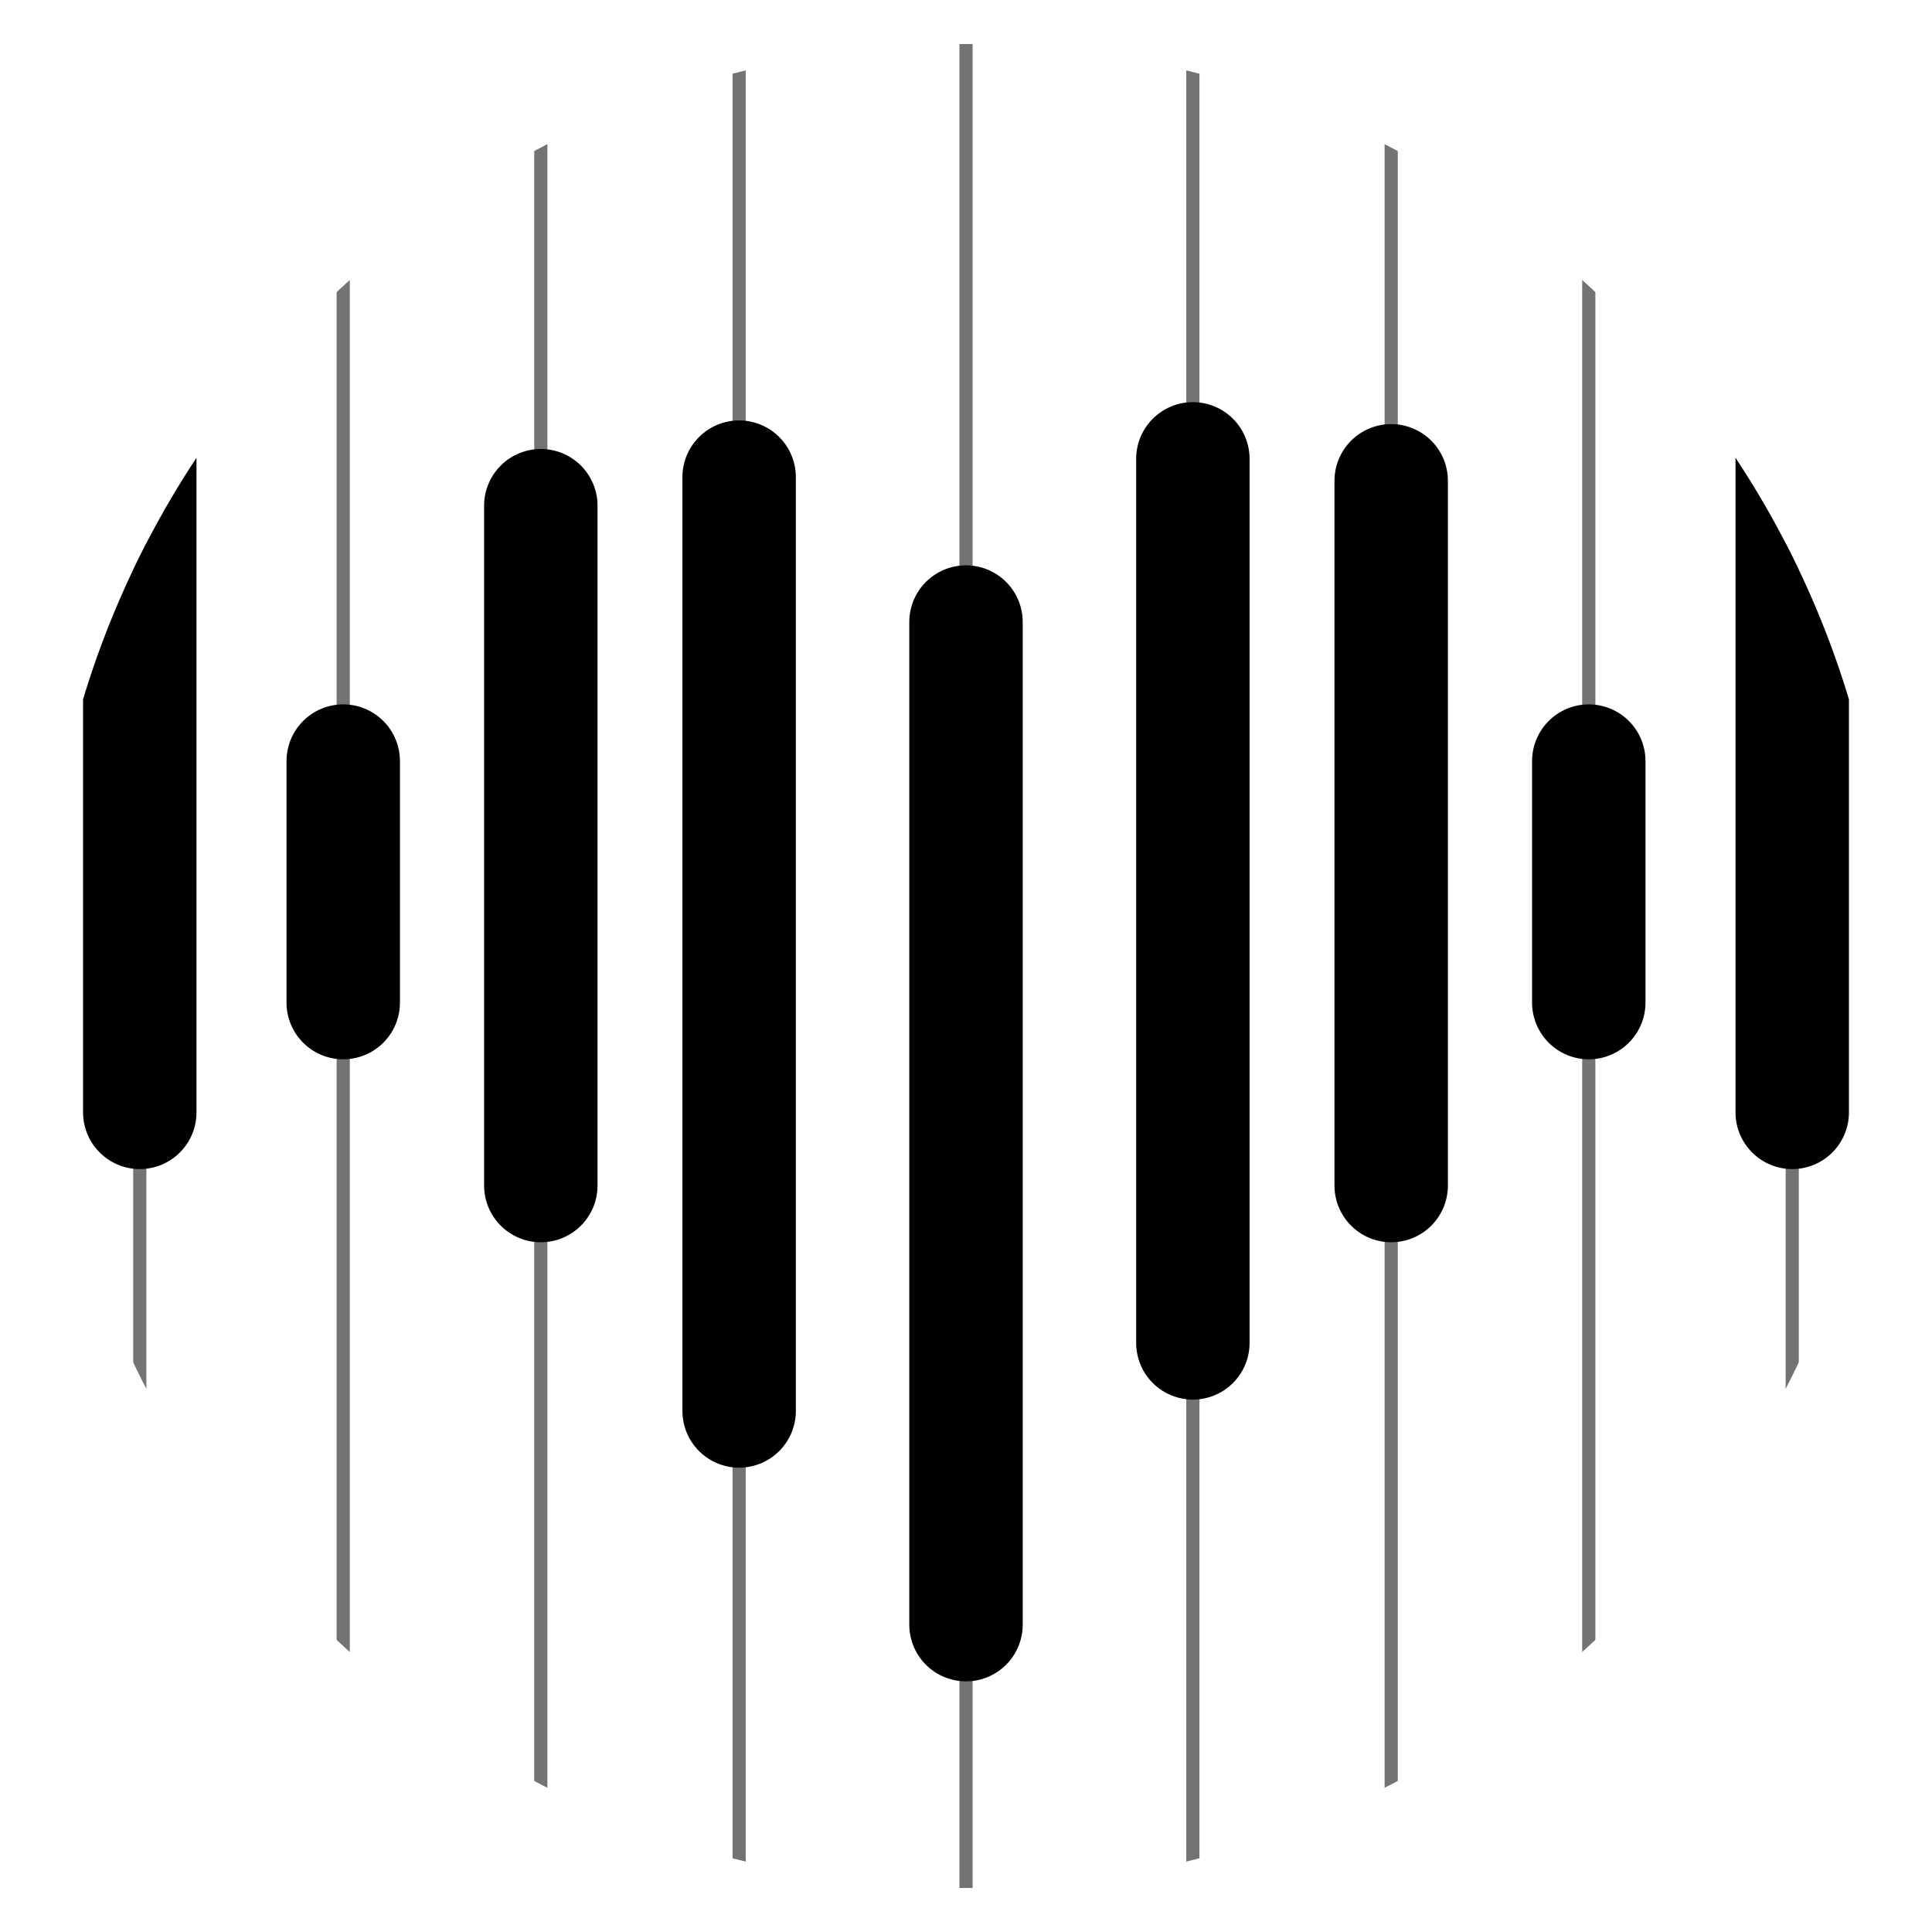
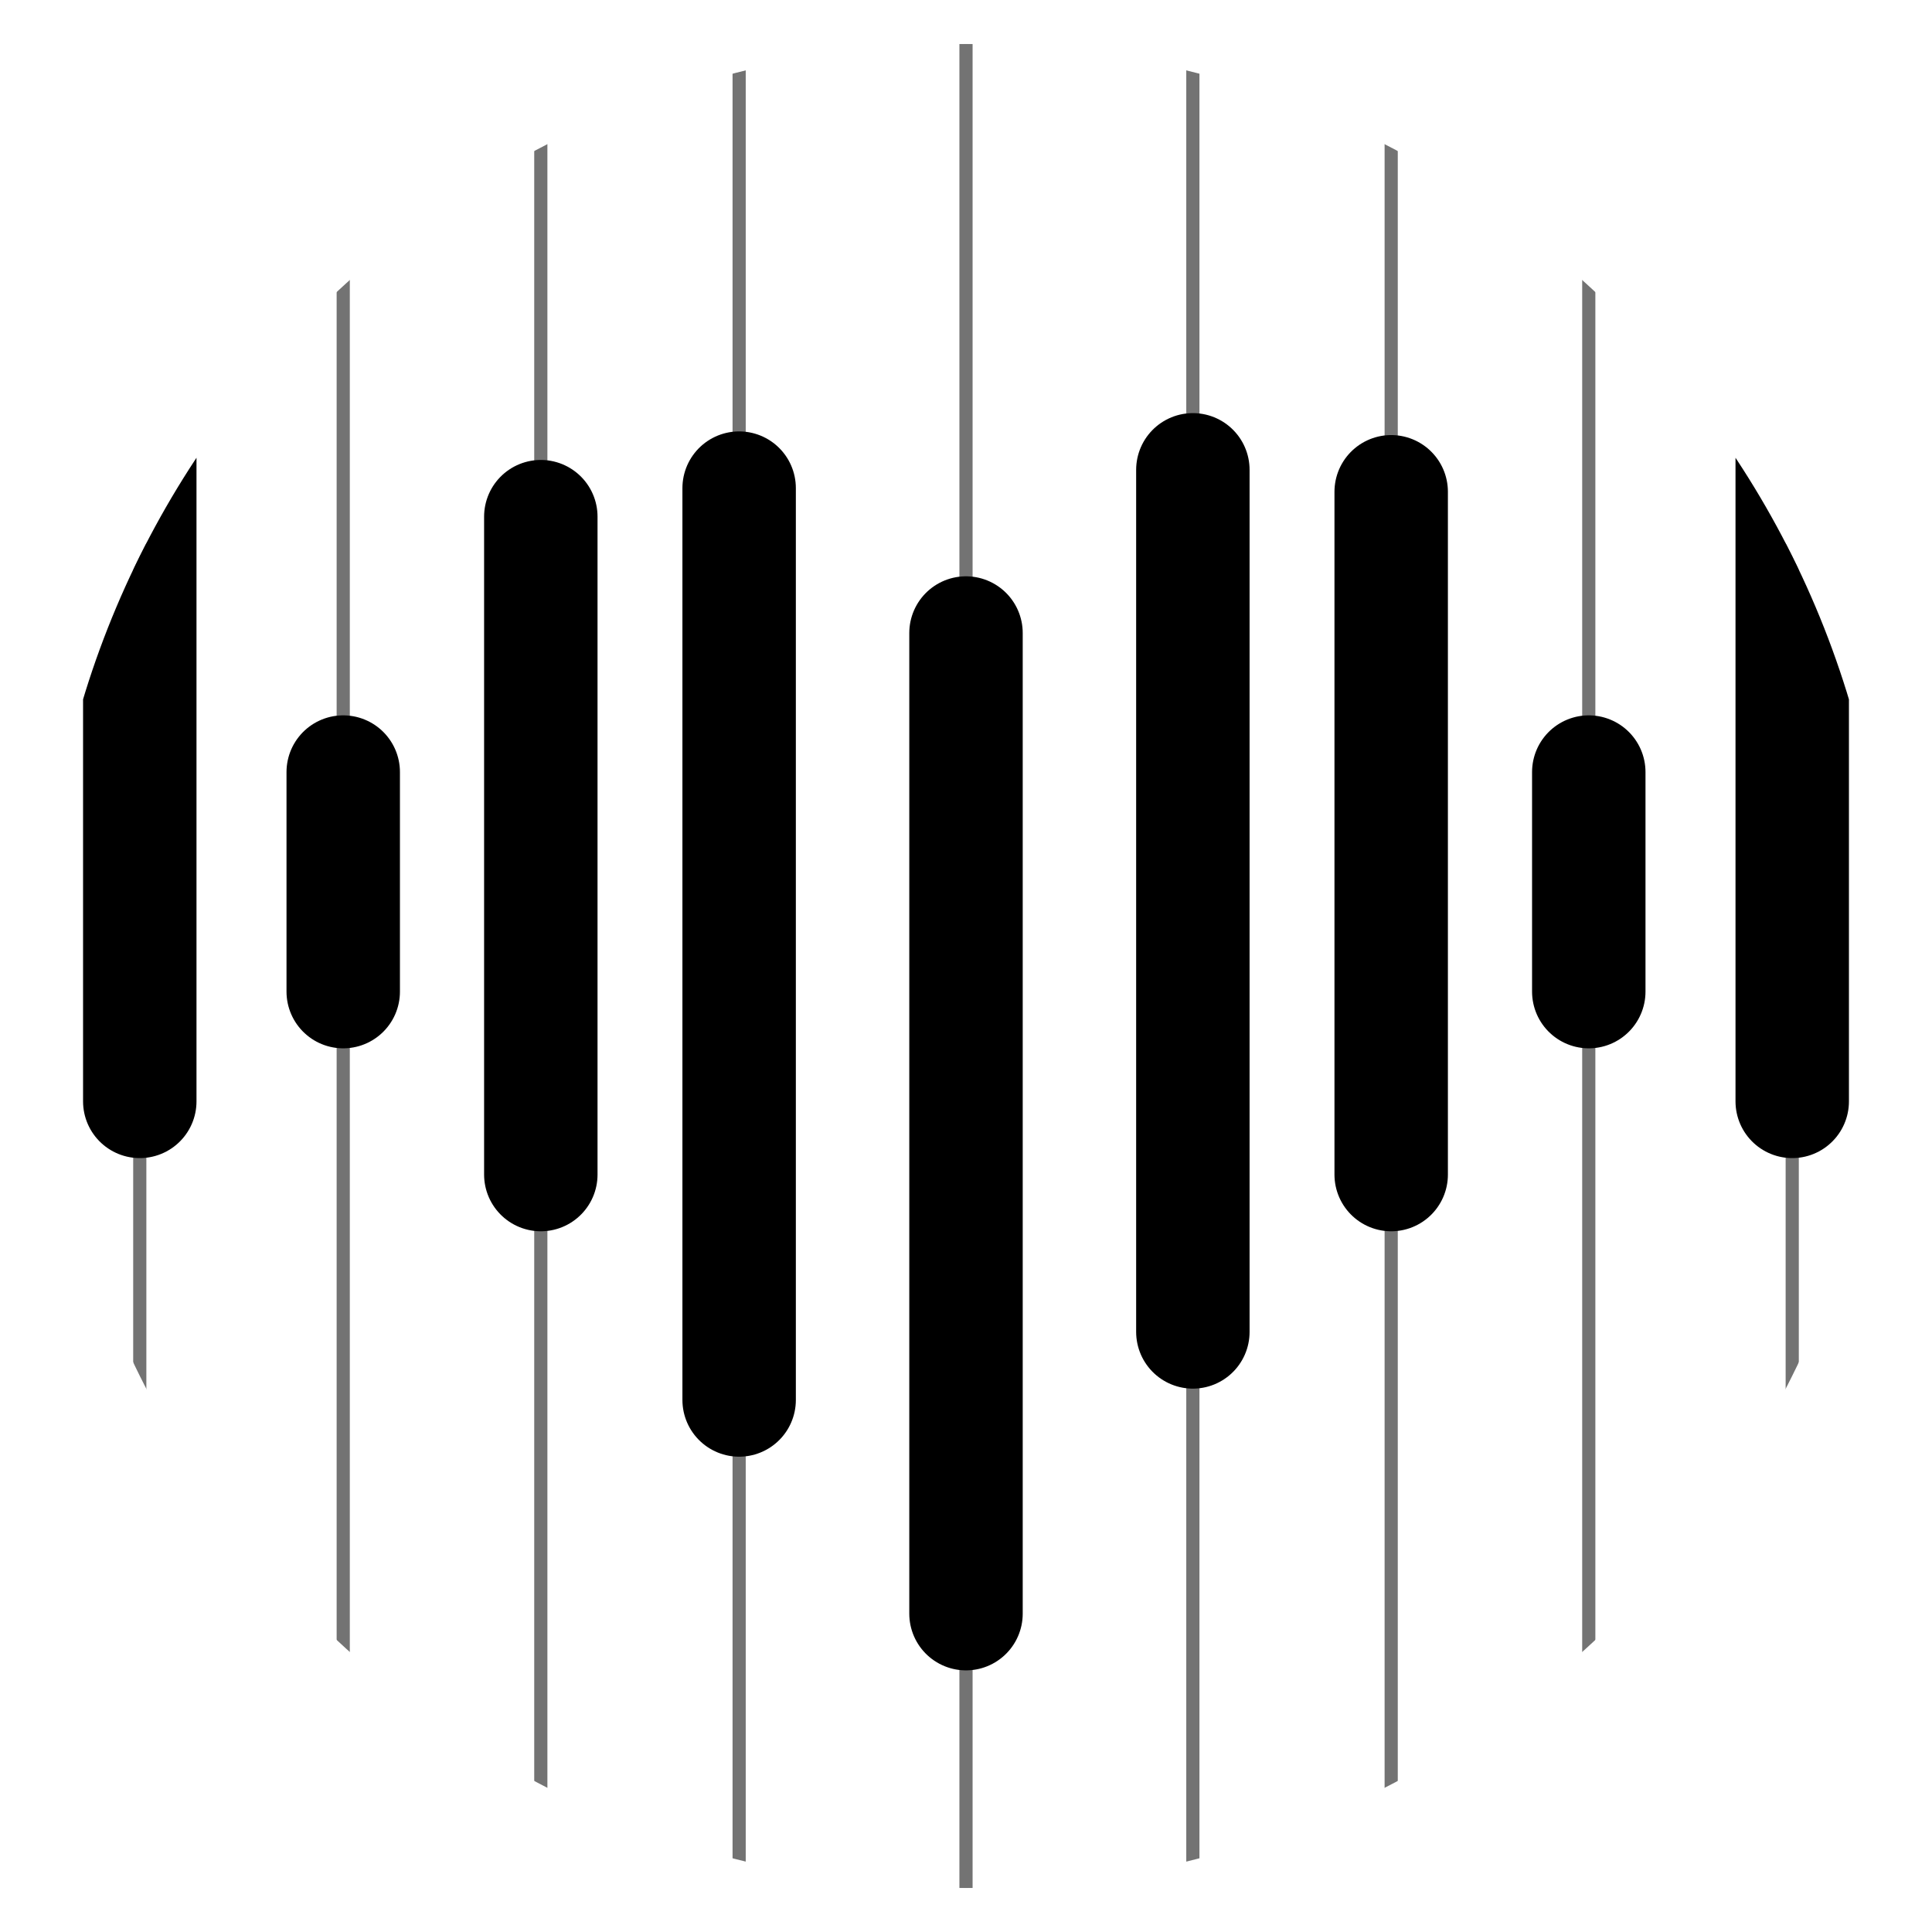
<svg xmlns="http://www.w3.org/2000/svg" viewBox="-132 -132 264 264">
  <defs>
    <clipPath id="logo-circle">
      <circle cx="0" cy="0" r="126" />
    </clipPath>
  </defs>
  <g clip-path="url(#logo-circle)">
    <line x1="-112.9" y1="-126" x2="-112.9" y2="126" stroke="black" stroke-width="1.8" opacity="0.55" />
    <line x1="-85.1" y1="-126" x2="-85.1" y2="126" stroke="black" stroke-width="1.8" opacity="0.55" />
    <line x1="-58.1" y1="-126" x2="-58.1" y2="126" stroke="black" stroke-width="1.8" opacity="0.55" />
    <line x1="-31" y1="-126" x2="-31" y2="126" stroke="black" stroke-width="1.8" opacity="0.55" />
    <line x1="0" y1="-126" x2="0" y2="126" stroke="black" stroke-width="1.8" opacity="0.55" />
    <line x1="31" y1="-126" x2="31" y2="126" stroke="black" stroke-width="1.8" opacity="0.55" />
    <line x1="58.1" y1="-126" x2="58.1" y2="126" stroke="black" stroke-width="1.8" opacity="0.55" />
    <line x1="85.1" y1="-126" x2="85.1" y2="126" stroke="black" stroke-width="1.8" opacity="0.55" />
    <line x1="112.9" y1="-126" x2="112.9" y2="126" stroke="black" stroke-width="1.8" opacity="0.55" />
-     <line x1="-112.9" y1="-80" x2="-112.9" y2="20" stroke="black" stroke-width="15.5" stroke-linecap="round" />
-     <line x1="-85.1" y1="-28" x2="-85.1" y2="5" stroke="black" stroke-width="15.5" stroke-linecap="round" />
-     <line x1="-58.1" y1="-62.9" x2="-58.1" y2="30" stroke="black" stroke-width="15.5" stroke-linecap="round" />
-     <line x1="-31" y1="-66.8" x2="-31" y2="60.8" stroke="black" stroke-width="15.5" stroke-linecap="round" />
-     <line x1="0" y1="-47" x2="0" y2="90" stroke="black" stroke-width="15.5" stroke-linecap="round" />
-     <line x1="31" y1="-69.3" x2="31" y2="51.5" stroke="black" stroke-width="15.5" stroke-linecap="round" />
-     <line x1="58.1" y1="-66.3" x2="58.1" y2="30" stroke="black" stroke-width="15.5" stroke-linecap="round" />
-     <line x1="85.1" y1="-28" x2="85.1" y2="5" stroke="black" stroke-width="15.5" stroke-linecap="round" />
-     <line x1="112.9" y1="-80" x2="112.9" y2="20" stroke="black" stroke-width="15.5" stroke-linecap="round" />
+     <line x1="-112.9" y1="-78.5" x2="-112.9" y2="18.5" stroke="black" stroke-width="15.5" stroke-linecap="round" />
+     <line x1="-85.1" y1="-26.5" x2="-85.1" y2="3.5" stroke="black" stroke-width="15.5" stroke-linecap="round" />
+     <line x1="-58.1" y1="-61.4" x2="-58.1" y2="28.5" stroke="black" stroke-width="15.5" stroke-linecap="round" />
+     <line x1="-31" y1="-65.3" x2="-31" y2="59.3" stroke="black" stroke-width="15.5" stroke-linecap="round" />
+     <line x1="0" y1="-45.5" x2="0" y2="88.5" stroke="black" stroke-width="15.5" stroke-linecap="round" />
+     <line x1="31" y1="-67.8" x2="31" y2="50" stroke="black" stroke-width="15.5" stroke-linecap="round" />
+     <line x1="58.1" y1="-64.8" x2="58.1" y2="28.5" stroke="black" stroke-width="15.5" stroke-linecap="round" />
+     <line x1="85.1" y1="-26.5" x2="85.1" y2="3.5" stroke="black" stroke-width="15.5" stroke-linecap="round" />
+     <line x1="112.9" y1="-78.5" x2="112.9" y2="18.5" stroke="black" stroke-width="15.5" stroke-linecap="round" />
  </g>
</svg>
